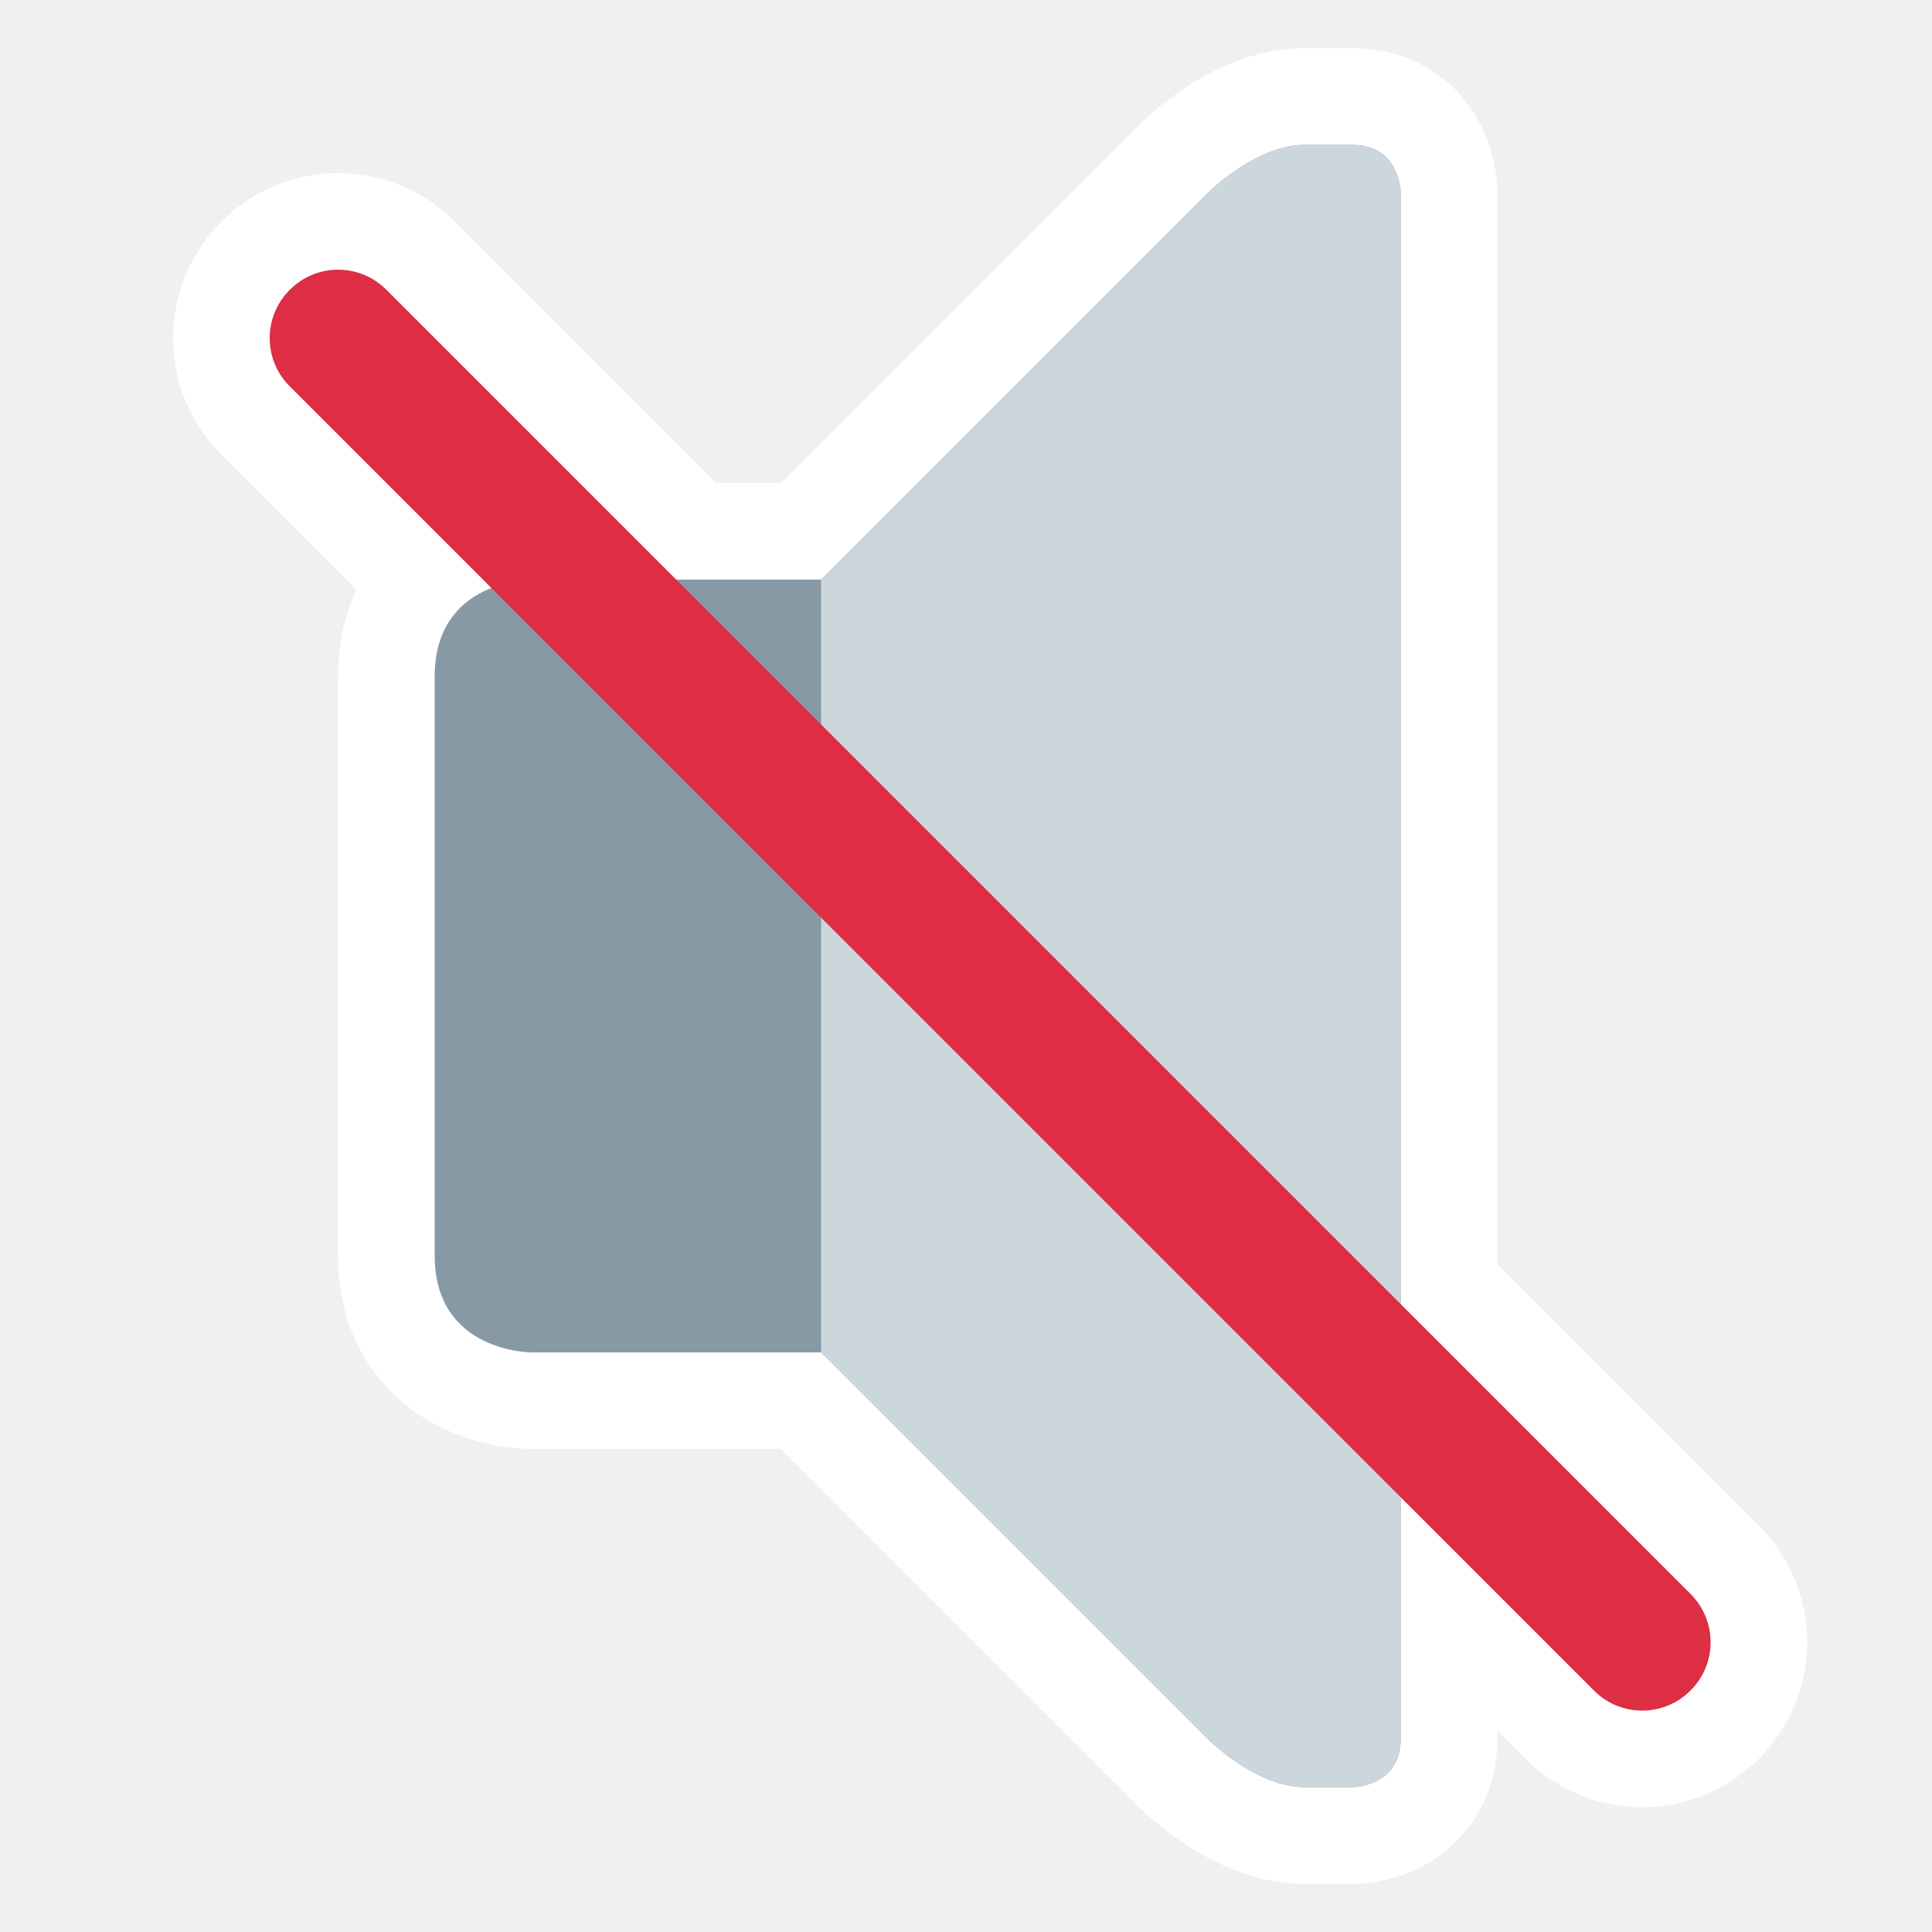
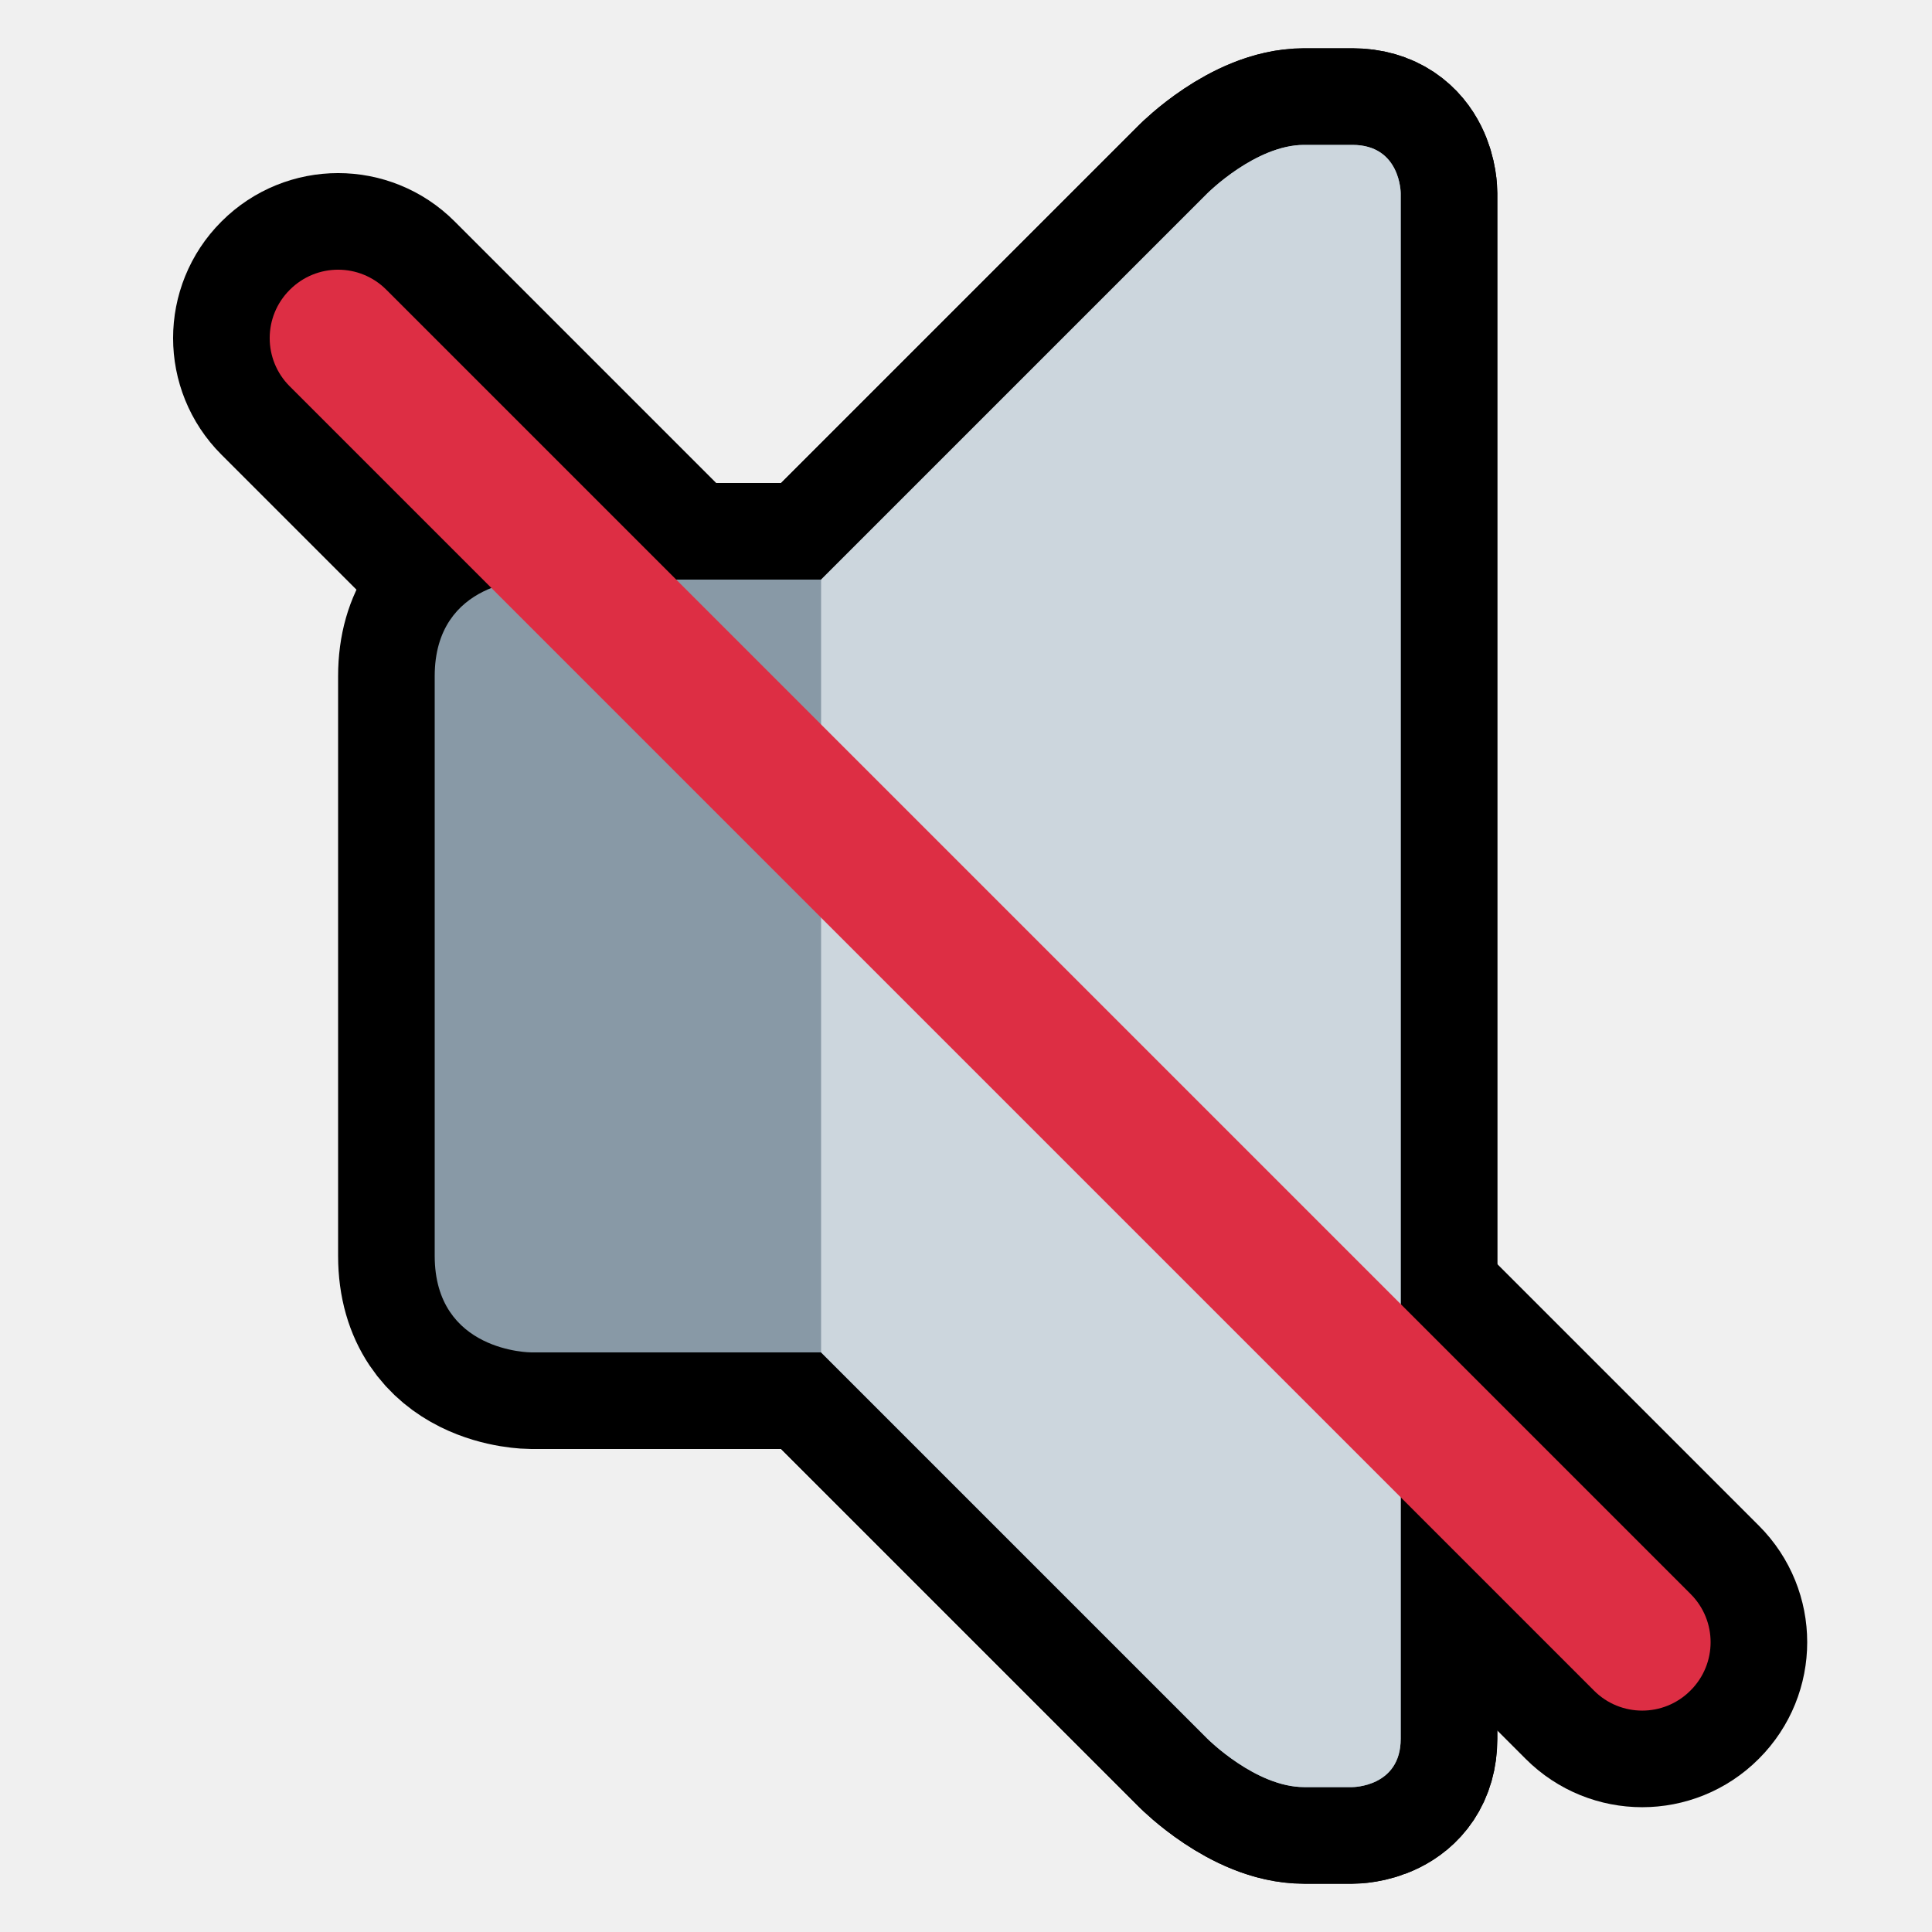
<svg xmlns="http://www.w3.org/2000/svg" viewBox="-2 -2 40 40">
  <g>
-     <path d="M9 10s-2 0-2 2v12c0 2 2 2 2 2h6l8 8s1 1 2 1h1s1 0 1-1V2s0-1-1-1h-1c-1 0-2 1-2 1l-8 8H9z" stroke="white" stroke-linejoin="round" stroke-width="4px" />
-     <path d="M15 26l8 8s1 1 2 1h1s1 0 1-1V2s0-1-1-1h-1c-1 0-2 1-2 1l-8 8v16z" stroke="white" stroke-linejoin="round" stroke-width="4px" />
-     <path d="M31.003 33.003L3.997 5.997c-.551-.551-.551-1.443 0-1.994l.006-.006c.551-.551 1.443-.551 1.994 0l27.006 27.006c.551.551.551 1.443 0 1.994l-.006.006c-.551.551-1.443.551-1.994 0z" stroke="white" stroke-linejoin="round" stroke-width="4px" />
+     <path d="M9 10s-2 0-2 2v12c0 2 2 2 2 2h6l8 8s1 1 2 1h1s1 0 1-1V2s0-1-1-1h-1c-1 0-2 1-2 1l-8 8H9z" stroke="black" stroke-linejoin="round" stroke-width="4px" />
+     <path d="M15 26l8 8s1 1 2 1h1s1 0 1-1V2s0-1-1-1h-1c-1 0-2 1-2 1l-8 8v16z" stroke="black" stroke-linejoin="round" stroke-width="4px" />
+     <path d="M31.003 33.003L3.997 5.997c-.551-.551-.551-1.443 0-1.994l.006-.006c.551-.551 1.443-.551 1.994 0l27.006 27.006c.551.551.551 1.443 0 1.994l-.006.006c-.551.551-1.443.551-1.994 0z" stroke="black" stroke-linejoin="round" stroke-width="4px" />
  </g>
  <path fill="#8899A6" d="M9 10s-2 0-2 2v12c0 2 2 2 2 2h6l8 8s1 1 2 1h1s1 0 1-1V2s0-1-1-1h-1c-1 0-2 1-2 1l-8 8H9z" />
  <path fill="#CCD6DD" d="M15 26l8 8s1 1 2 1h1s1 0 1-1V2s0-1-1-1h-1c-1 0-2 1-2 1l-8 8v16z" />
  <path fill="#DD2E44" d="M31.003 33.003L3.997 5.997c-.551-.551-.551-1.443 0-1.994l.006-.006c.551-.551 1.443-.551 1.994 0l27.006 27.006c.551.551.551 1.443 0 1.994l-.006.006c-.551.551-1.443.551-1.994 0z" />
</svg>
